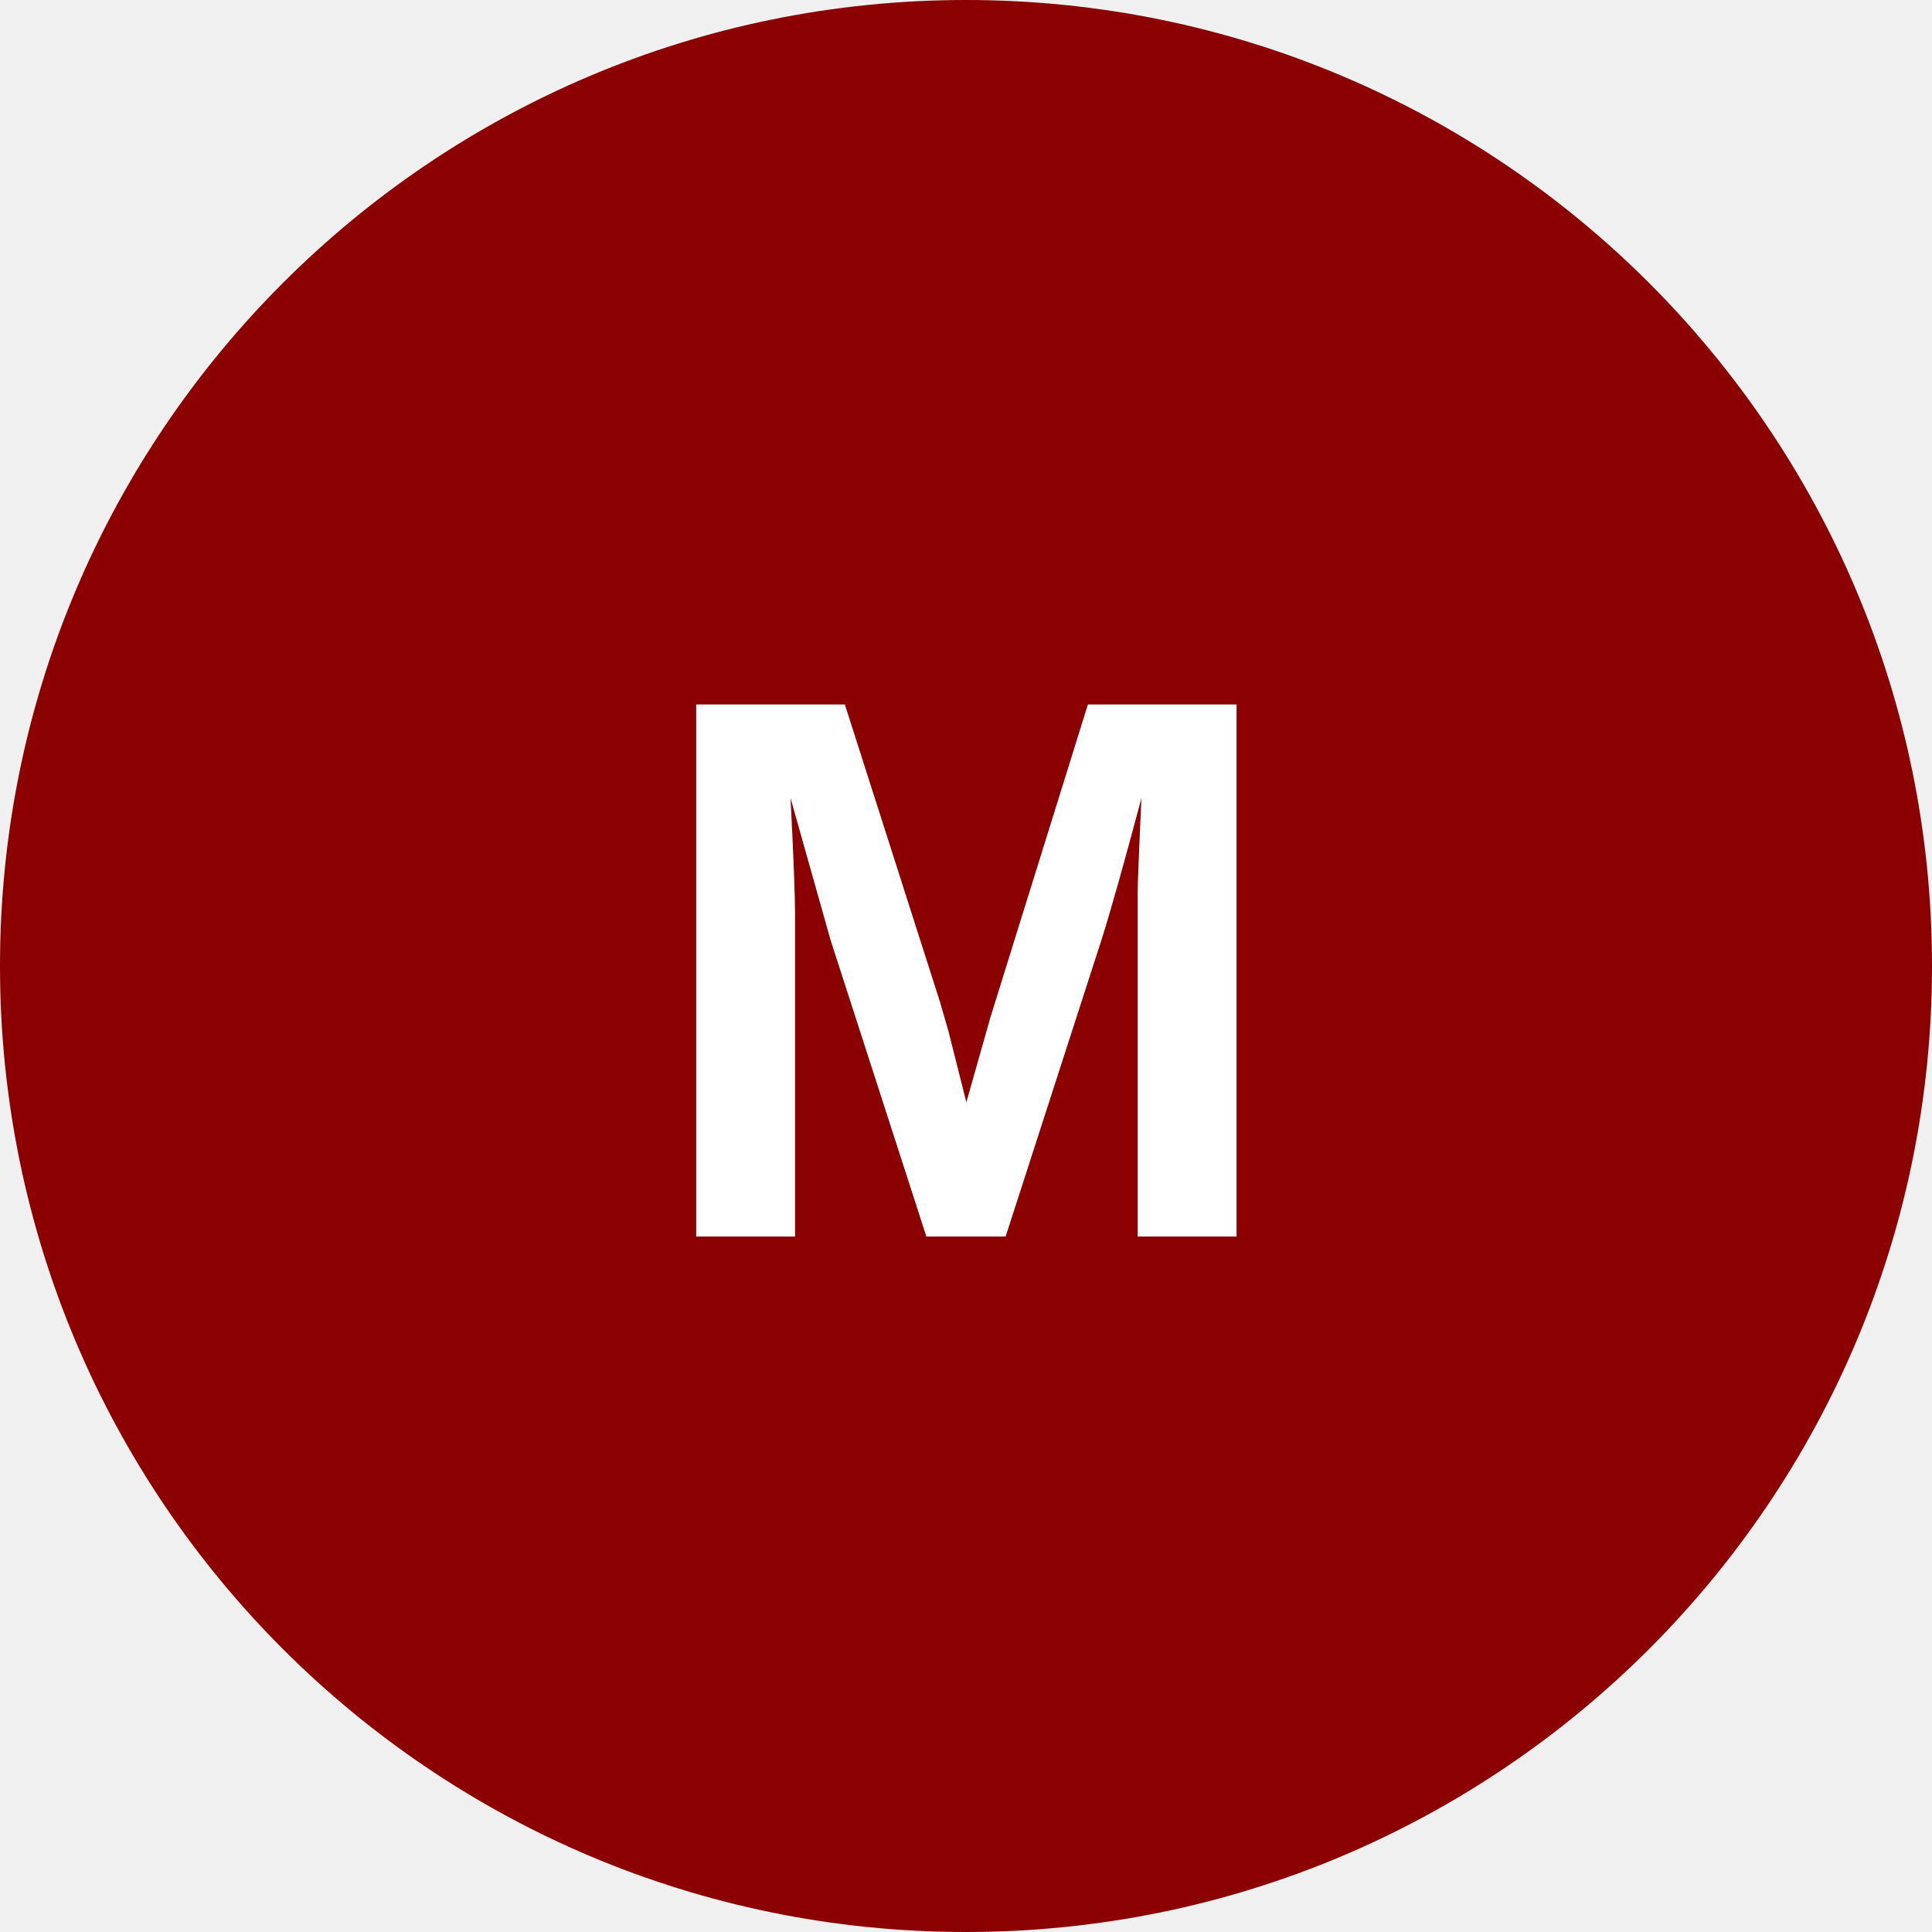
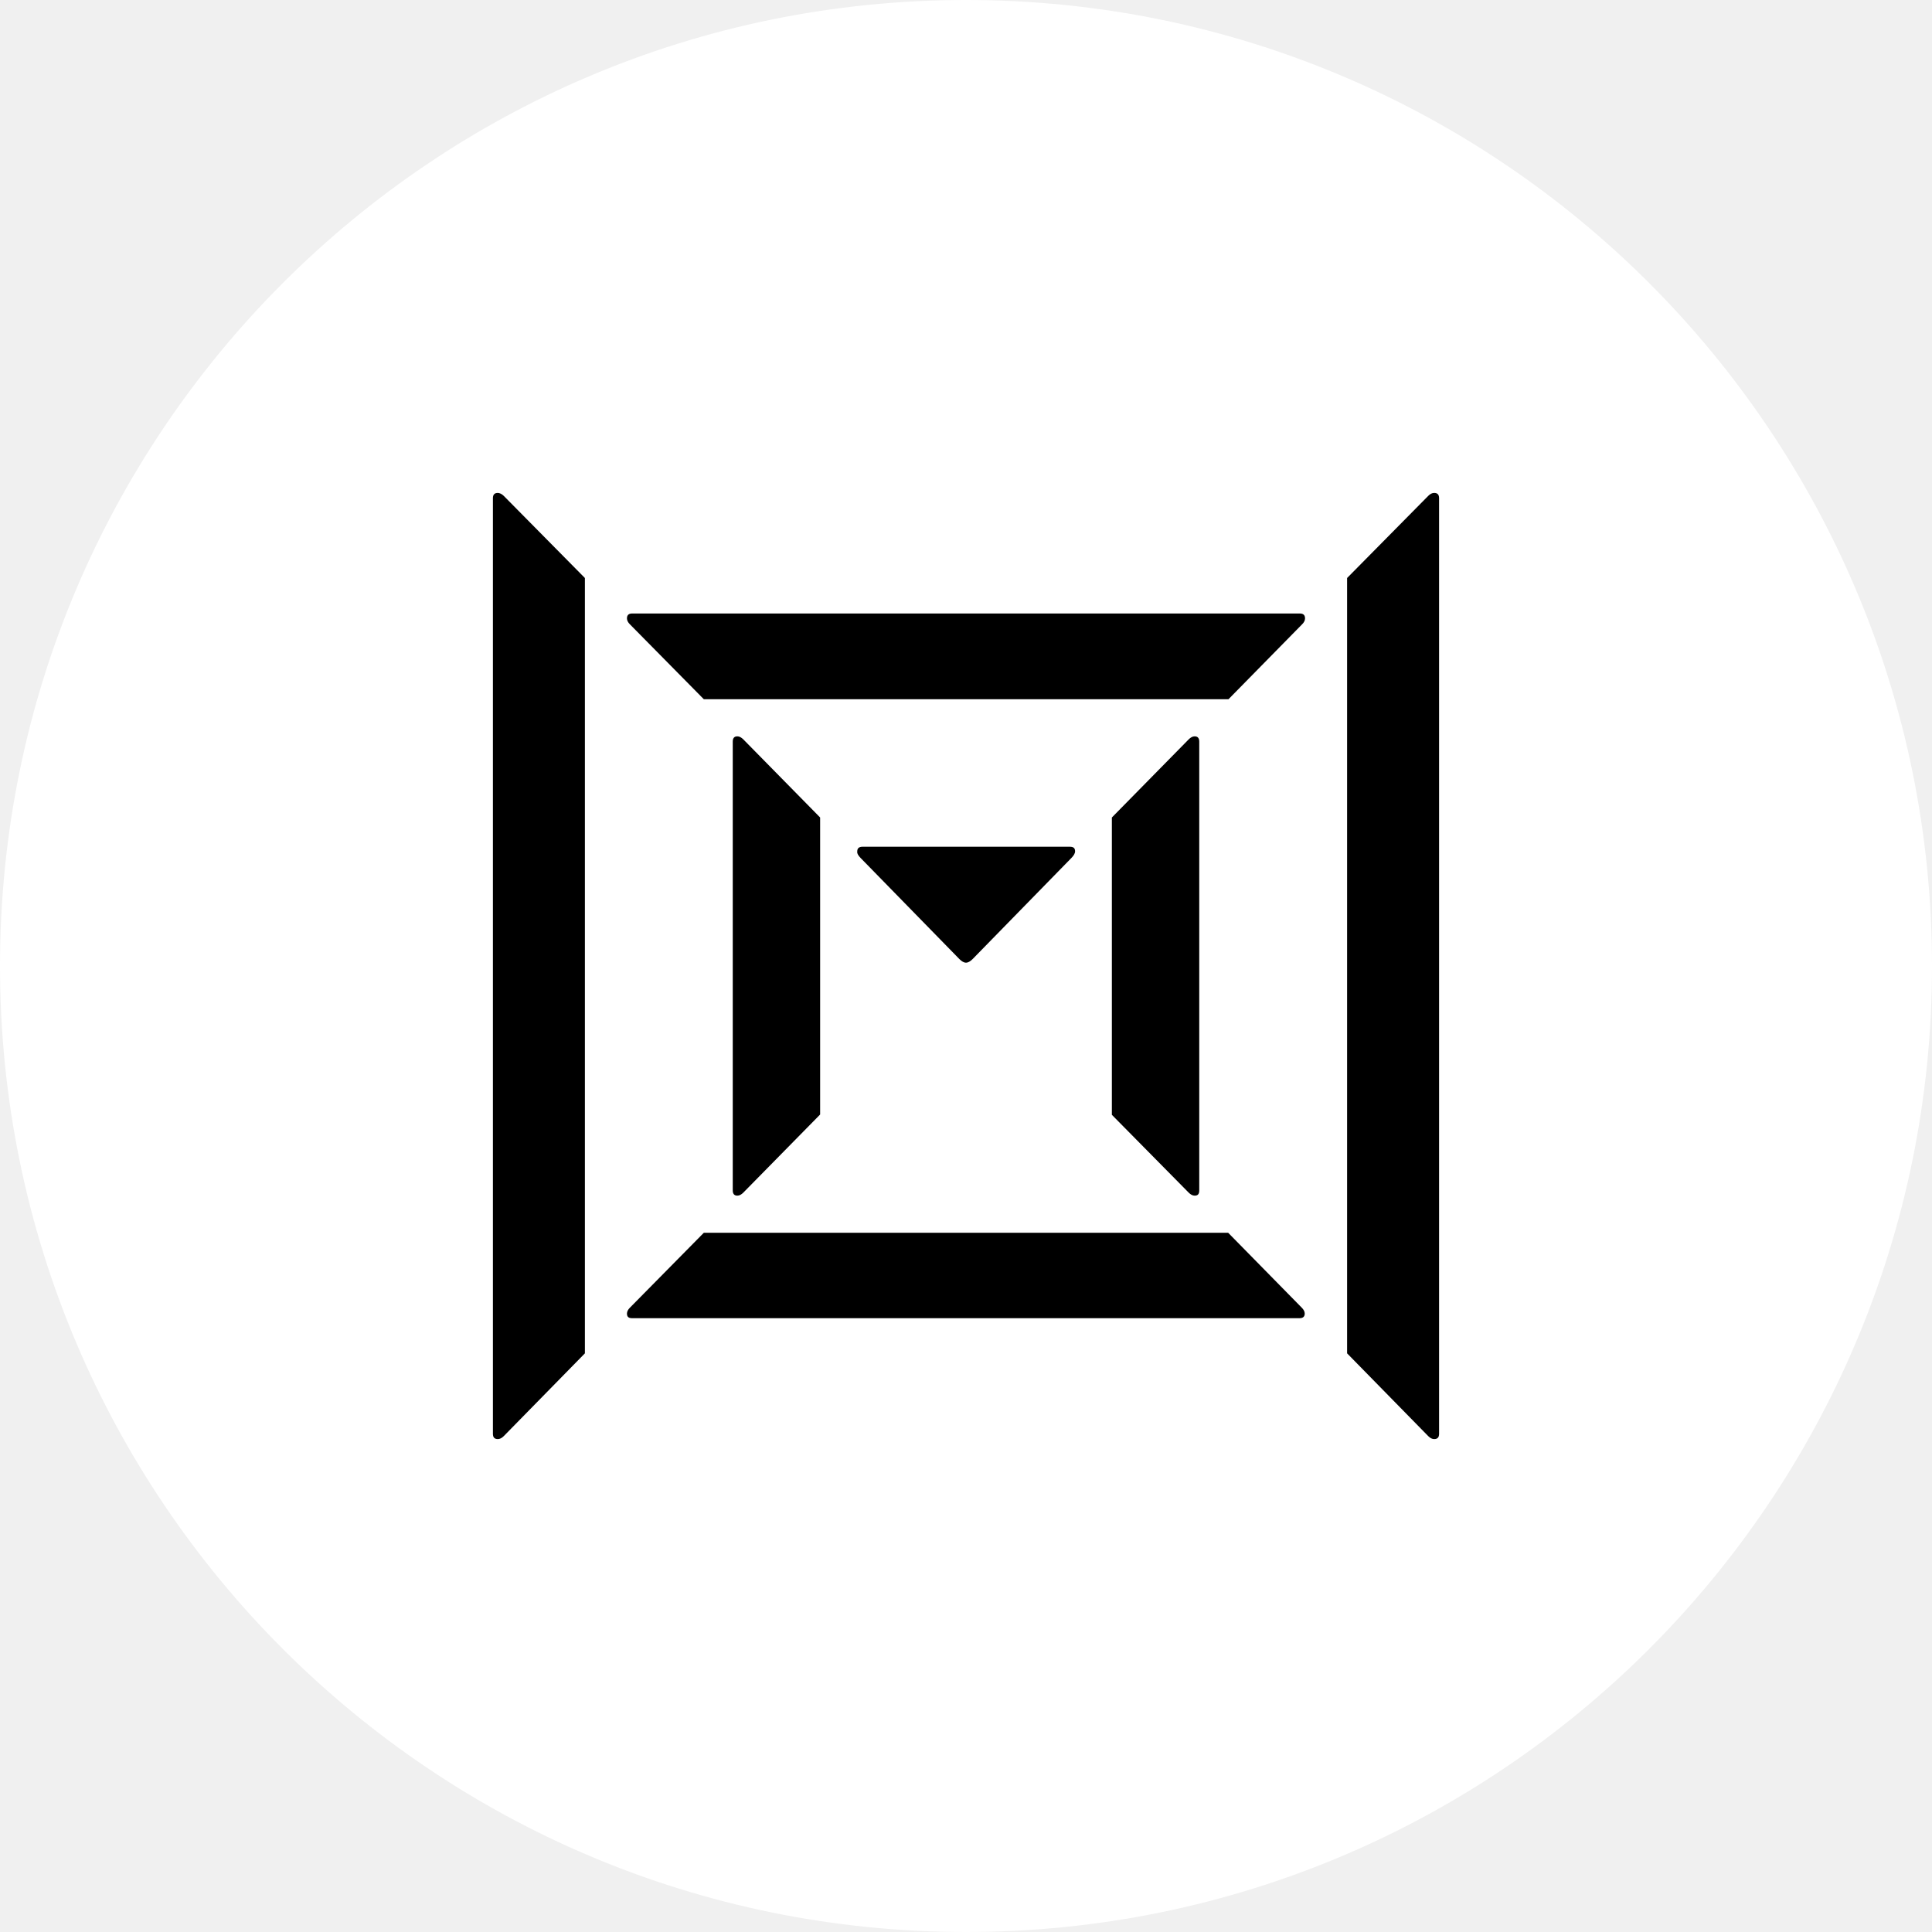
- <svg xmlns="http://www.w3.org/2000/svg" width="40" height="40" viewBox="0 0 40 40">
-   <circle cx="20" cy="20" r="20" fill="#8B0000" />
-   <text x="20" y="20" text-anchor="middle" dy=".35em" fill="white" font-family="Arial" font-size="16" font-weight="bold">M</text>
+ <svg xmlns="http://www.w3.org/2000/svg" width="74" height="74" viewBox="0 0 74 74" fill="none">
+   <circle cx="37" cy="37" r="37" fill="white" />
+   <path d="M32.961 32.86L36.748 36.736C36.836 36.824 36.925 36.874 37 36.874C37.075 36.874 37.164 36.824 37.252 36.736L41.039 32.86C41.127 32.772 41.178 32.684 41.178 32.608C41.178 32.483 41.115 32.432 40.976 32.432H33.036C32.898 32.432 32.835 32.495 32.835 32.608C32.822 32.684 32.873 32.772 32.961 32.86ZM55.12 19.081C55.12 18.943 55.057 18.88 54.932 18.88C54.856 18.88 54.781 18.917 54.705 18.993L51.597 22.139V51.836L54.705 55.007C54.781 55.083 54.856 55.12 54.932 55.12C55.057 55.12 55.12 55.057 55.12 54.919V19.081ZM18.88 54.919C18.88 55.057 18.943 55.12 19.068 55.12C19.144 55.12 19.219 55.083 19.295 55.007L22.403 51.836V22.139L19.295 18.993C19.219 18.917 19.131 18.88 19.068 18.88C18.943 18.88 18.88 18.943 18.88 19.081V54.919ZM26.958 26.782H47.054L49.873 23.913C49.949 23.838 49.986 23.762 49.986 23.687C49.986 23.561 49.923 23.498 49.785 23.498H24.215C24.077 23.498 24.014 23.561 24.014 23.687C24.014 23.762 24.052 23.838 24.127 23.913L26.958 26.782ZM24.127 50.087C24.052 50.162 24.014 50.238 24.014 50.313C24.014 50.439 24.077 50.49 24.215 50.49H49.772C49.911 50.49 49.974 50.427 49.974 50.313C49.974 50.238 49.936 50.162 49.86 50.087L47.042 47.218H26.958L24.127 50.087ZM45.532 45.683C45.607 45.758 45.683 45.796 45.758 45.796C45.884 45.796 45.934 45.733 45.934 45.595V28.405C45.934 28.267 45.871 28.204 45.758 28.204C45.683 28.204 45.607 28.242 45.532 28.317L42.587 31.312V42.7L45.532 45.683ZM31.413 42.688V31.312L28.468 28.317C28.393 28.242 28.317 28.204 28.242 28.204C28.116 28.204 28.066 28.28 28.066 28.405V45.595C28.066 45.733 28.129 45.796 28.242 45.796C28.317 45.796 28.393 45.758 28.468 45.683L31.413 42.688Z" fill="black" />
</svg>
